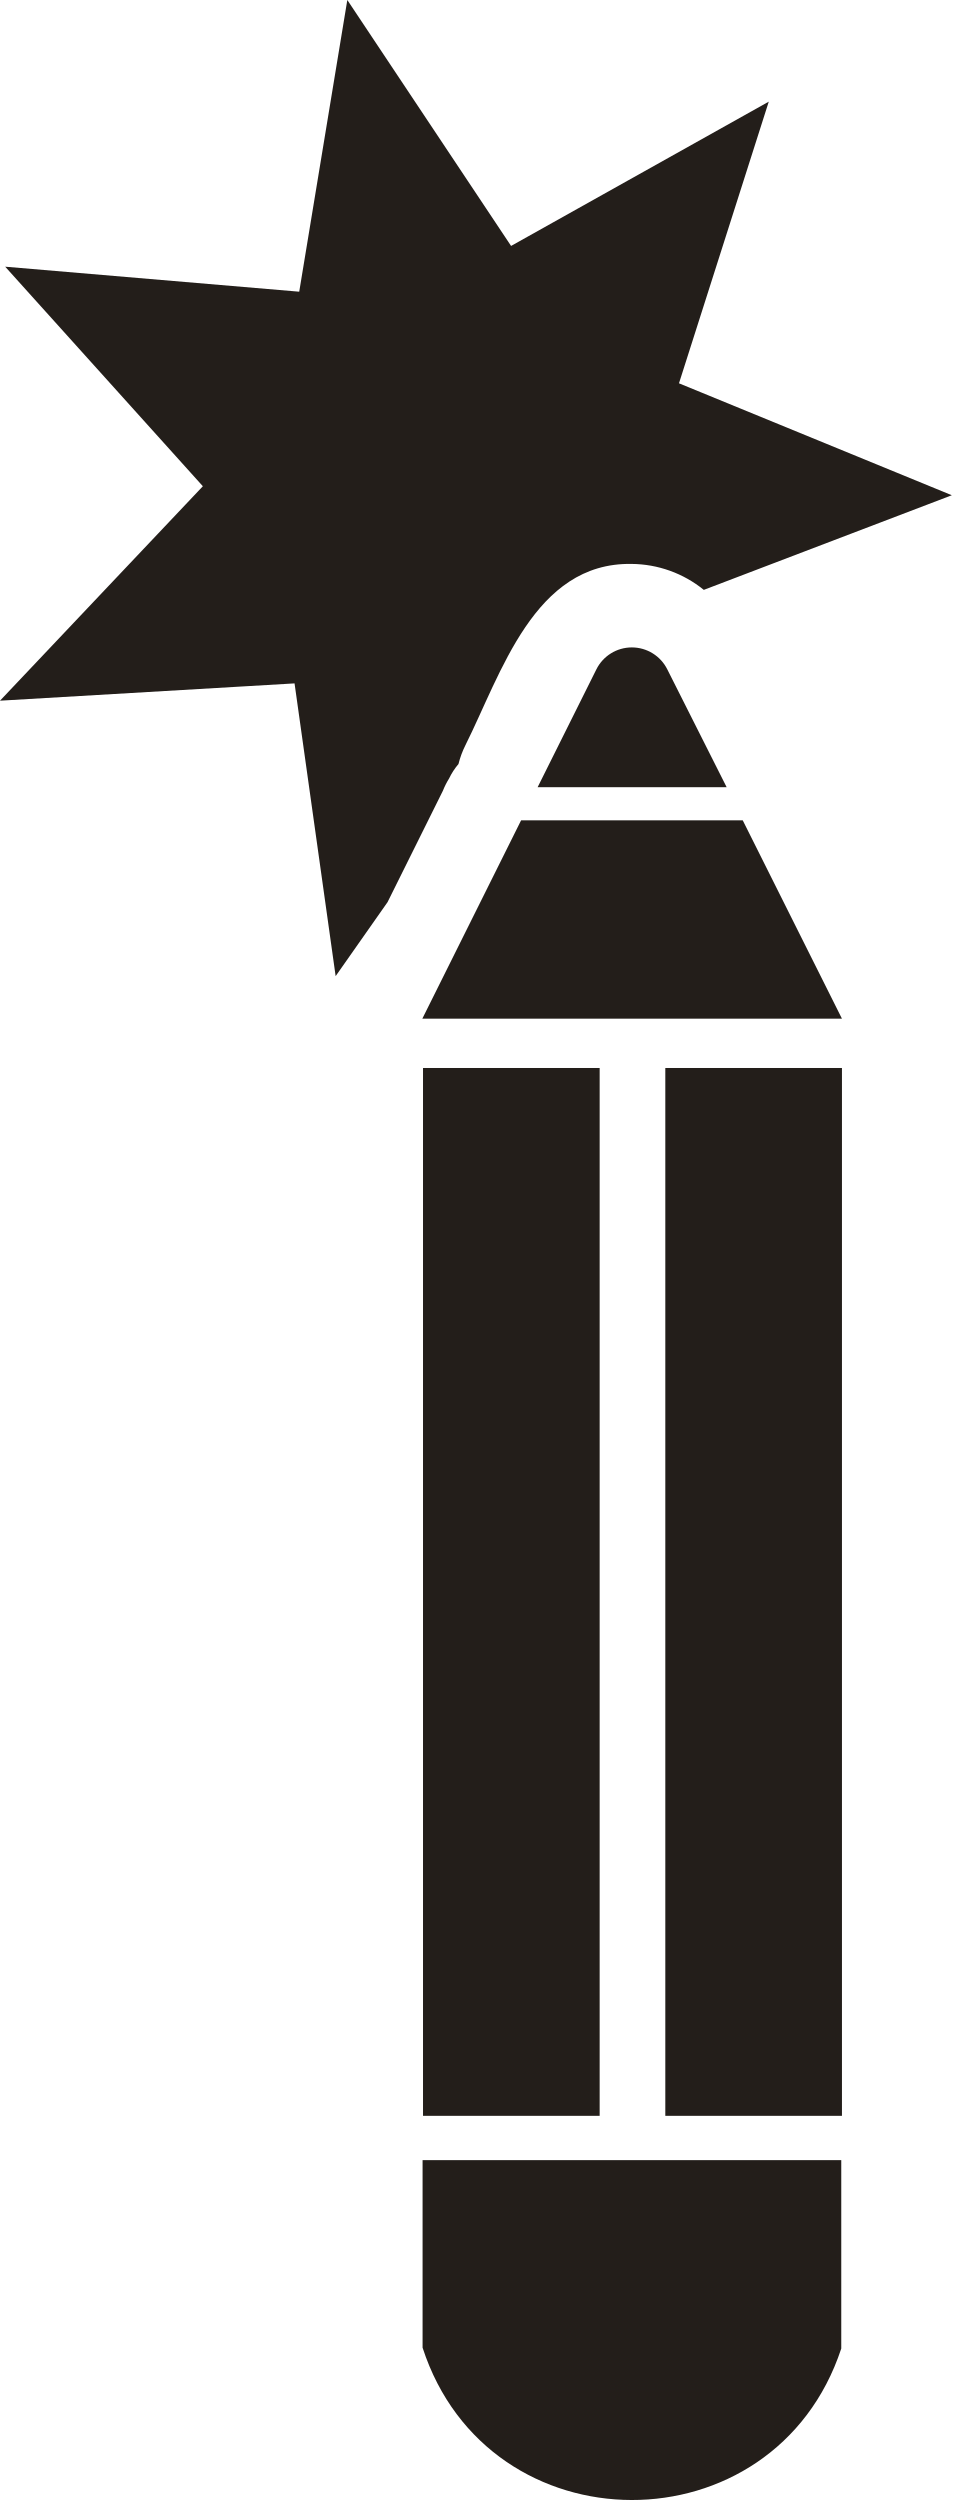
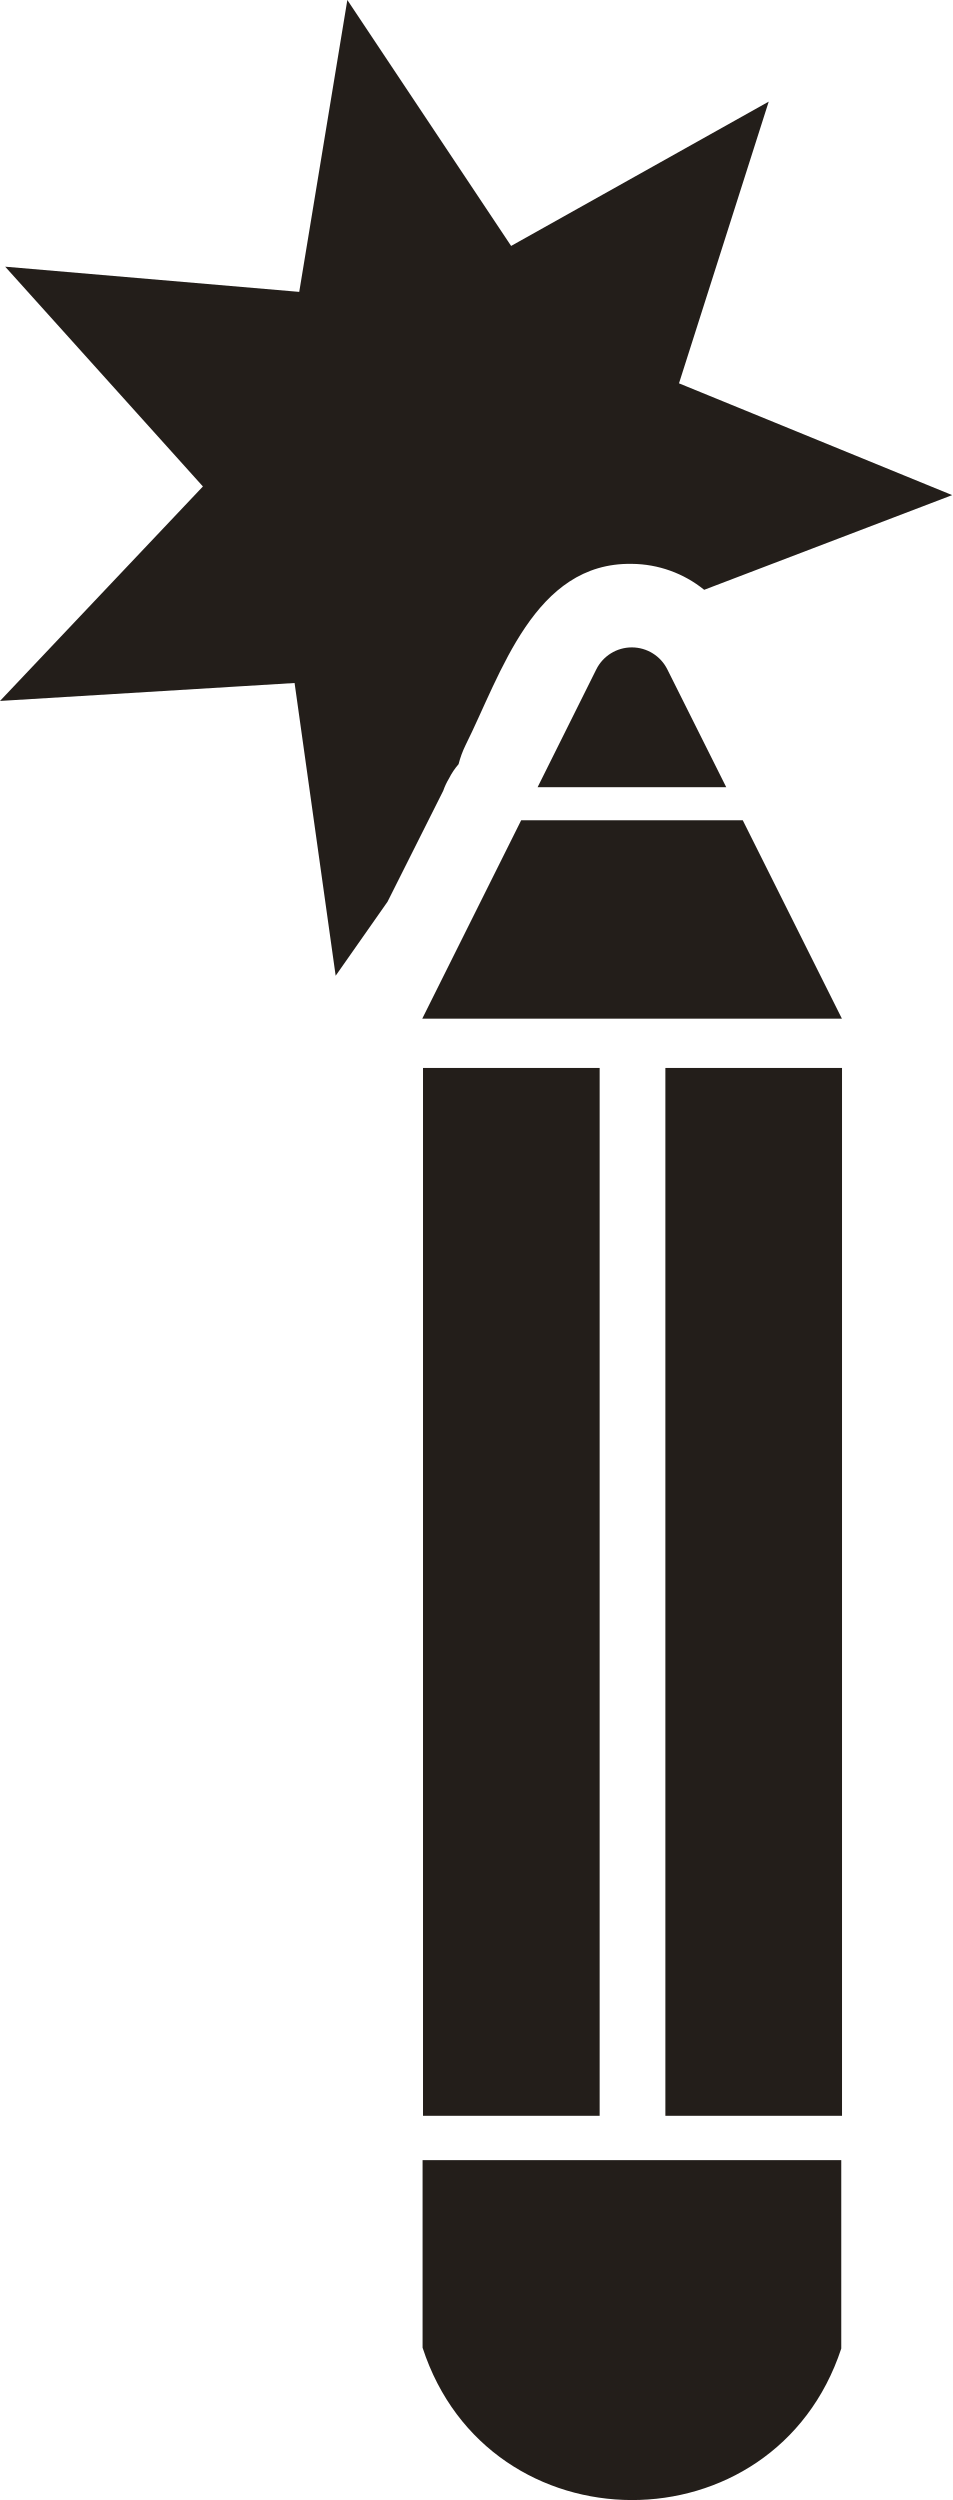
- <svg xmlns="http://www.w3.org/2000/svg" viewBox="0 0 110.07 289">
+ <svg xmlns="http://www.w3.org/2000/svg" viewBox="0 0 88.08 231.26">
  <defs>
    <style>.cls-1{fill:#231e1a;}</style>
  </defs>
  <g id="Capa_2" data-name="Capa 2">
    <g id="Capa_1-2" data-name="Capa 1">
-       <path class="cls-1" d="M51.2,91.41A8.65,8.65,0,0,1,51.91,90v0A7.77,7.77,0,0,1,53,88.32a10.52,10.52,0,0,1,.81-2.19C57.93,77.89,61.74,65,73,65.19a13.4,13.4,0,0,1,8.36,3l28.67-10.94L78.49,44.31,88.87,11.75,59.08,28.43,40.15,0,34.59,33.72.6,30.83,23.45,56.21,0,81,34.05,79l4.75,33.84,6-8.55Z" />
-       <rect class="cls-1" x="48.9" y="123.46" width="20.42" height="121.13" />
-       <rect class="cls-1" x="76.91" y="123.46" width="20.42" height="121.13" />
-       <path class="cls-1" d="M97.25,271.39l0,.1c-7.72,23.4-40.79,23.33-48.4-.1h0V249.71H97.25Z" />
-       <path class="cls-1" d="M84,91,77.14,77.38a4.58,4.58,0,0,0-8.2,0L62.15,91Z" />
-       <polygon class="cls-1" points="60.24 94.83 48.82 117.76 97.33 117.76 85.86 94.83 60.24 94.83" />
+       <path class="cls-1" d="M41,73.15A6.07,6.07,0,0,1,41.54,72v0a6.26,6.26,0,0,1,.88-1.31,9,9,0,0,1,.64-1.75C46.36,62.33,49.41,52,58.45,52.16a10.76,10.76,0,0,1,6.69,2.4L88.08,45.8,62.81,35.46,71.11,9.4,47.28,22.75,32.13,0,27.68,27,.48,24.67,18.77,45,0,64.84l27.25-1.66,3.8,27.08,4.8-6.85Z" />
+       <rect class="cls-1" x="39.13" y="98.79" width="16.34" height="96.93" />
+       <rect class="cls-1" x="61.55" y="98.79" width="16.34" height="96.93" />
+       <path class="cls-1" d="M77.82,217.17l0,.08c-6.17,18.73-32.63,18.67-38.73-.08h0V199.82H77.82Z" />
+       <path class="cls-1" d="M67.18,72.82l-5.45-10.9a3.67,3.67,0,0,0-6.57,0l-5.43,10.9Z" />
+       <polygon class="cls-1" points="48.21 75.88 39.06 94.23 77.88 94.23 68.71 75.88 48.21 75.88" />
    </g>
  </g>
</svg>
